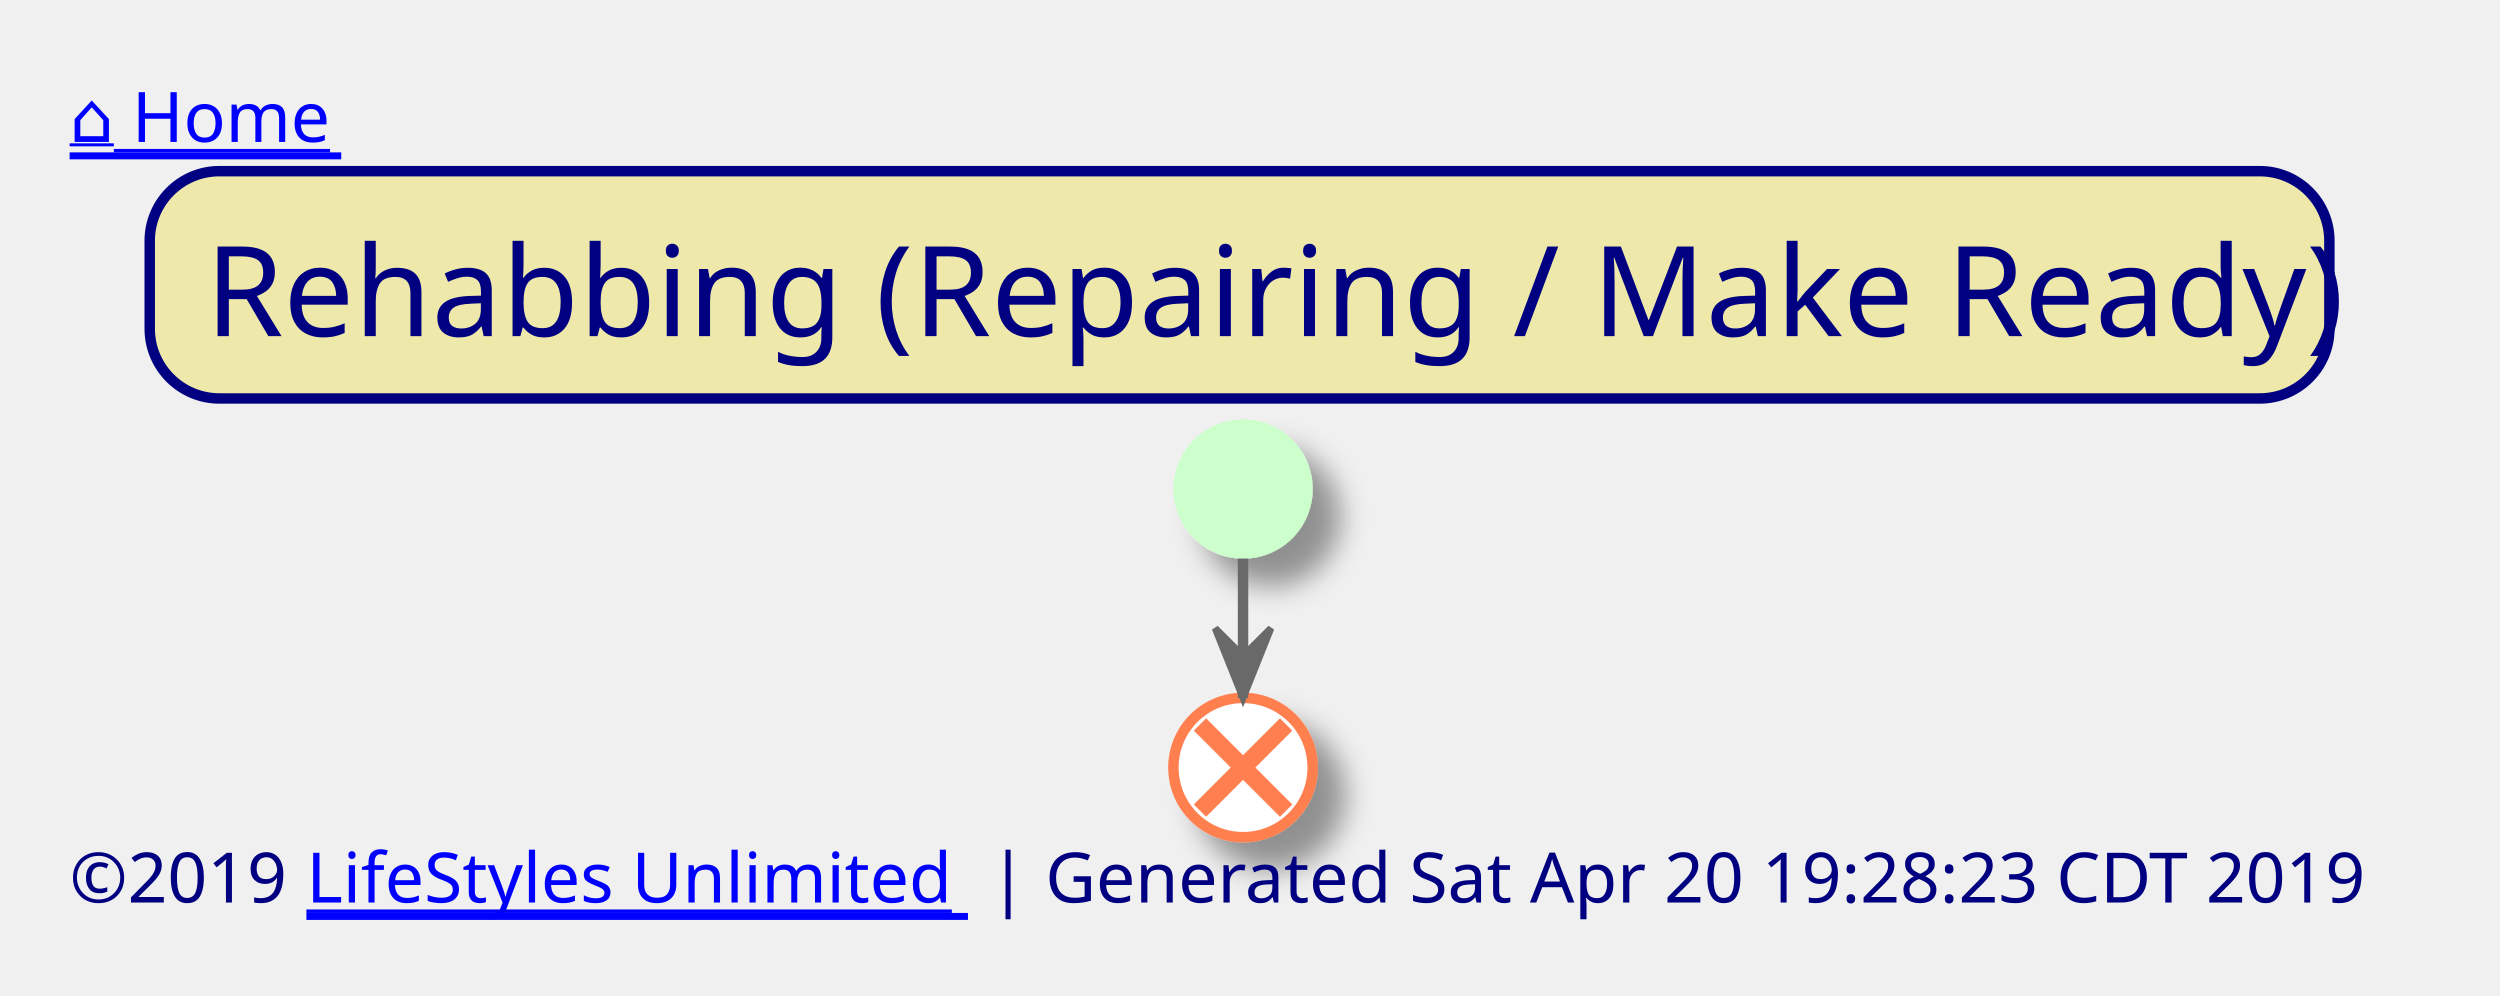
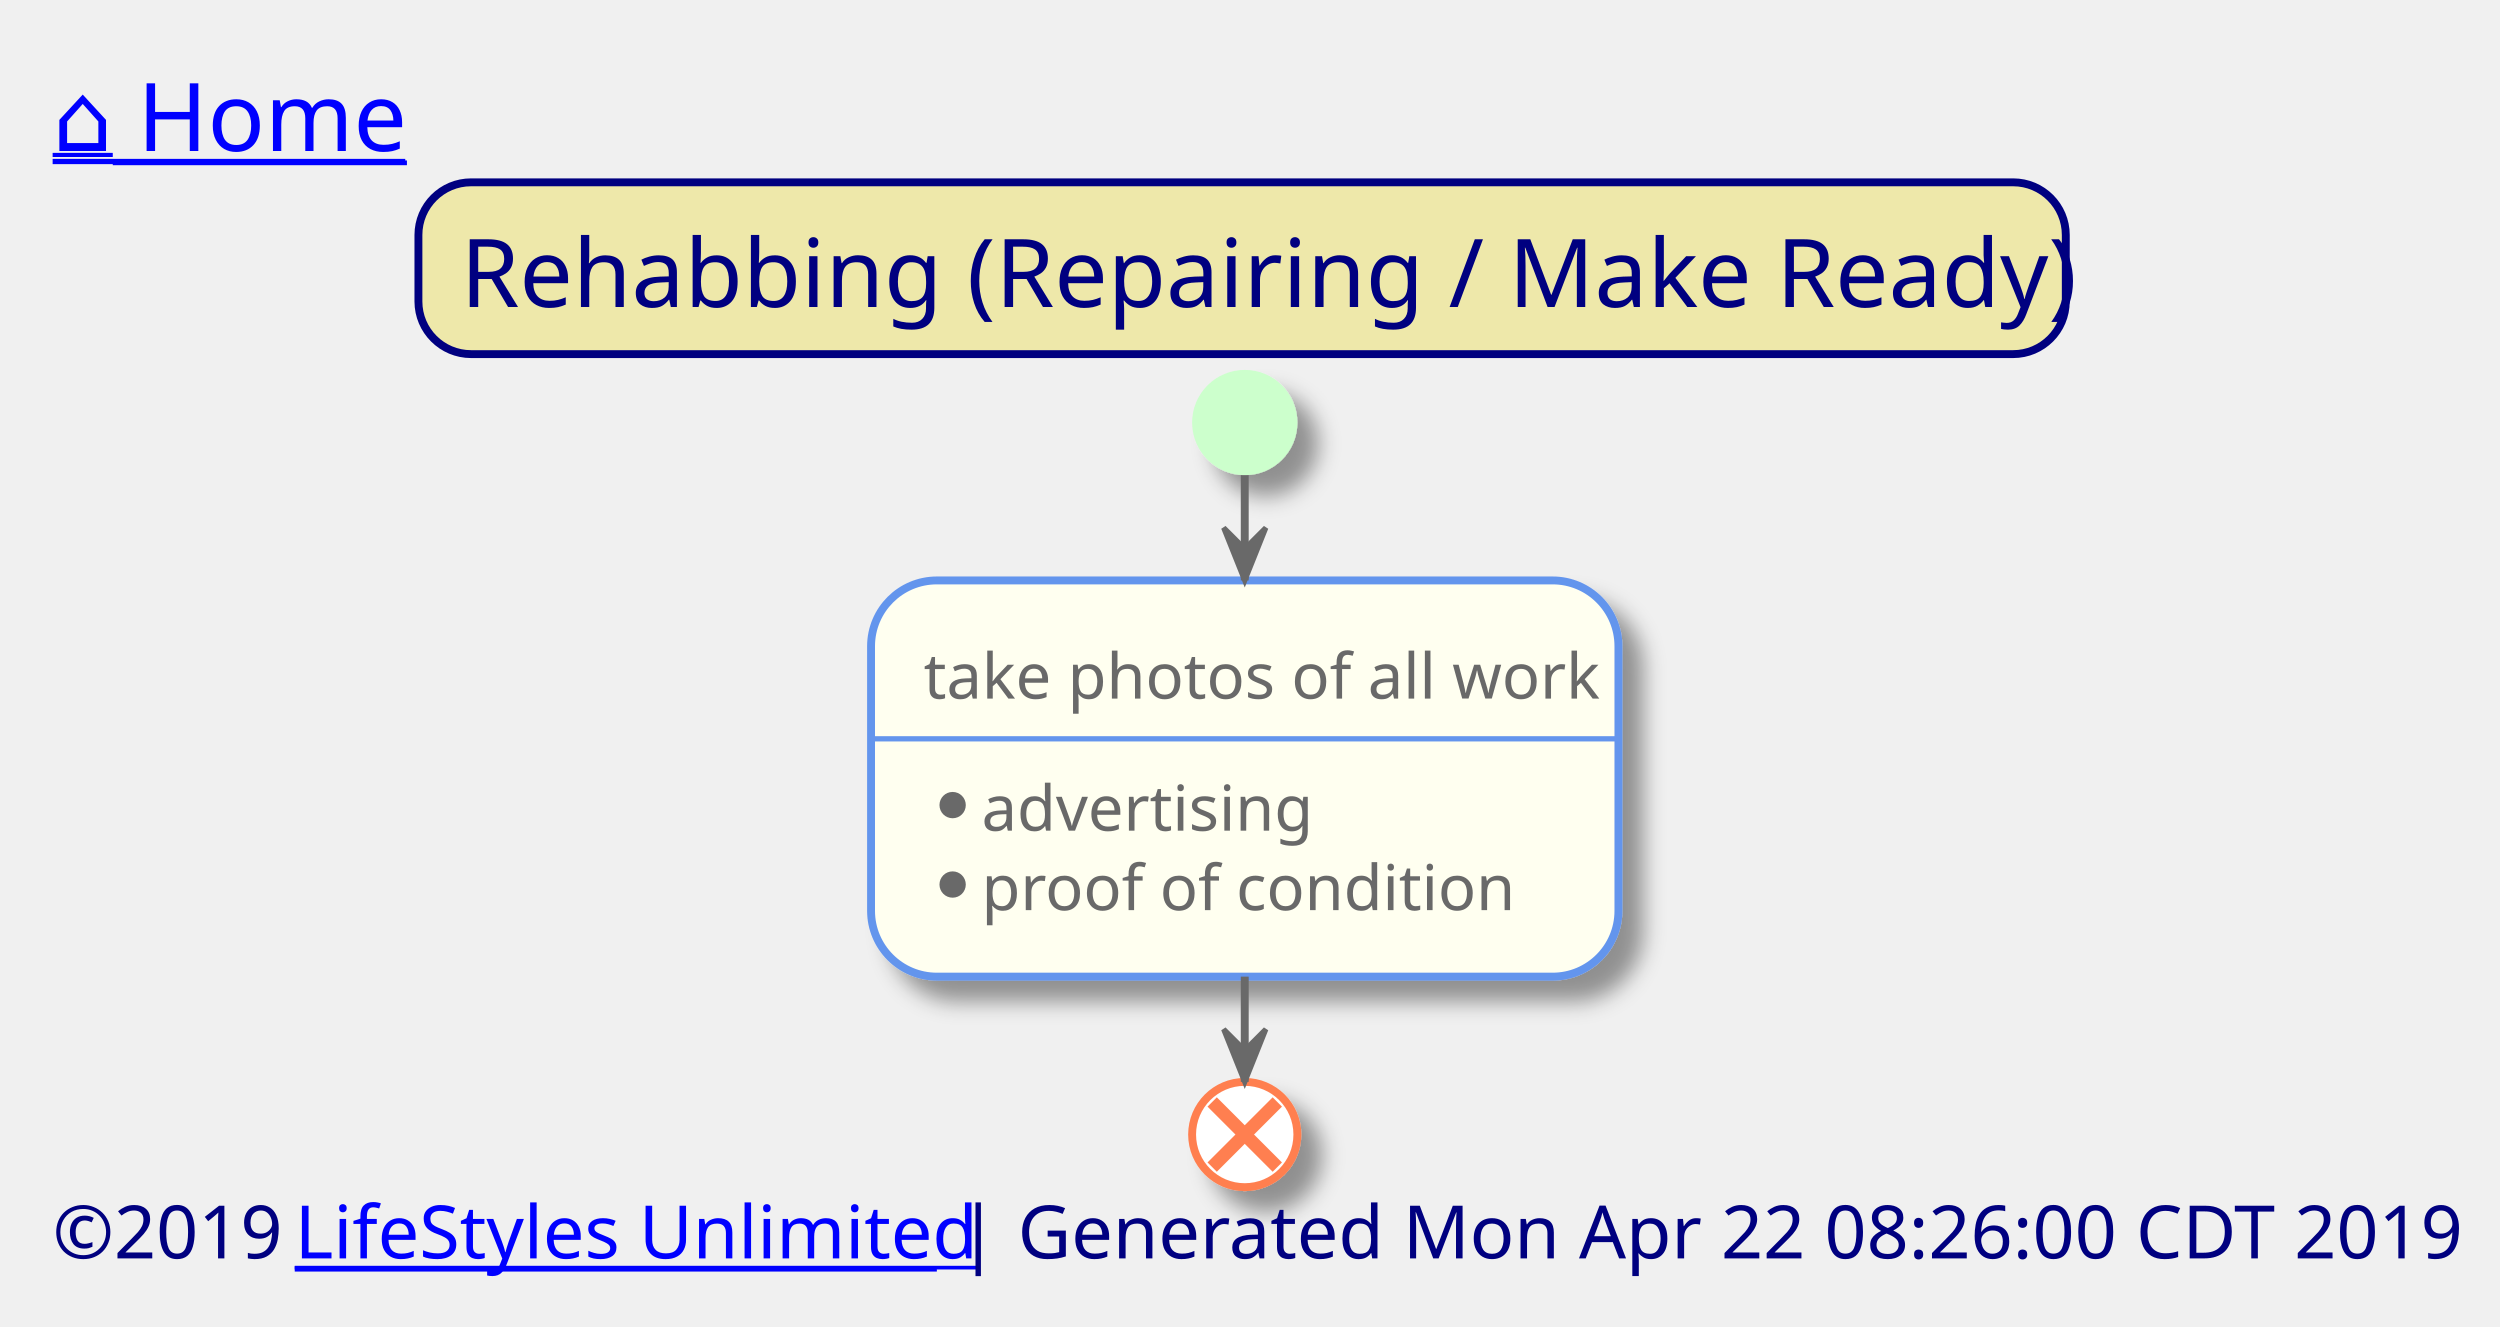
- <svg xmlns="http://www.w3.org/2000/svg" xmlns:xlink="http://www.w3.org/1999/xlink" contentScriptType="application/ecmascript" contentStyleType="text/css" height="143px" preserveAspectRatio="none" style="width:359px;height:143px;" version="1.1" viewBox="0 0 359 143" width="359px" zoomAndPan="magnify">
+ <svg xmlns="http://www.w3.org/2000/svg" xmlns:xlink="http://www.w3.org/1999/xlink" contentScriptType="application/ecmascript" contentStyleType="text/css" height="252px" preserveAspectRatio="none" style="width:475px;height:252px;" version="1.1" viewBox="0 0 475 252" width="475px" zoomAndPan="magnify">
  <defs>
    <style type="text/css">path:hover { stroke: #0000FF !important;}</style>
-     <filter height="300%" id="ft7nj3u6t3g5q" width="300%" x="-1" y="-1">
+     <filter height="300%" id="f1mp6eklxrd07w" width="300%" x="-1" y="-1">
      <feGaussianBlur result="blurOut" stdDeviation="2.0" />
      <feColorMatrix in="blurOut" result="blurOut2" type="matrix" values="0 0 0 0 0 0 0 0 0 0 0 0 0 0 0 0 0 0 .4 0" />
      <feOffset dx="4.0" dy="4.0" in="blurOut2" result="blurOut3" />
      <feBlend in="SourceGraphic" in2="blurOut3" mode="normal" />
    </filter>
  </defs>
  <g>
    <a target="_top" xlink:actuate="onRequest" xlink:href="../index.svg" xlink:show="new" xlink:title="../index.svg" xlink:type="simple">
-       <text fill="#0000FF" font-family="sans-serif" font-size="10" lengthAdjust="spacingAndGlyphs" text-decoration="underline" textLength="39" x="10" y="20.381">⌂ Home</text>
-       <line style="stroke: #0000FF; stroke-width: 1.0;" x1="10" x2="49" y1="22.381" y2="22.381" />
+       <text fill="#0000FF" font-family="sans-serif" font-size="18" lengthAdjust="spacingAndGlyphs" text-decoration="underline" textLength="67" x="10" y="28.686">⌂ Home</text>
+       <line style="stroke: #0000FF; stroke-width: 1.0;" x1="10" x2="77" y1="30.686" y2="30.686" />
    </a>
-     <rect fill="#EEE8AA" height="32.641" rx="10" ry="10" style="stroke: #000080; stroke-width: 1.5;" width="313" x="21.5" y="24.578" />
-     <text fill="#000080" font-family="sans-serif" font-size="18" lengthAdjust="spacingAndGlyphs" textLength="297" x="29.5" y="48.264">Rehabbing (Repairing / Make Ready)</text>
-     <ellipse cx="178.5" cy="70.219" fill="#CCFFCC" filter="url(#ft7nj3u6t3g5q)" rx="10" ry="10" style="stroke: none; stroke-width: 1.0;" />
-     <ellipse cx="178.5" cy="110.219" fill="#FFFFFF" filter="url(#ft7nj3u6t3g5q)" rx="10" ry="10" style="stroke: #FF7F50; stroke-width: 1.5;" />
-     <line style="stroke: #FF7F50; stroke-width: 2.5;" x1="172.313" x2="184.687" y1="104.032" y2="116.406" />
-     <line style="stroke: #FF7F50; stroke-width: 2.5;" x1="184.687" x2="172.313" y1="104.032" y2="116.406" />
-     <line style="stroke: #696969; stroke-width: 1.5;" x1="178.5" x2="178.5" y1="80.219" y2="100.219" />
-     <polygon fill="#696969" points="174.5,90.219,178.5,100.219,182.5,90.219,178.5,94.219" style="stroke: #696969; stroke-width: 1.0;" />
-     <text fill="#000080" font-family="sans-serif" font-size="10" lengthAdjust="spacingAndGlyphs" textLength="31" x="10" y="129.6">©2019</text>
+     <rect fill="#EEE8AA" height="32.641" rx="10" ry="10" style="stroke: #000080; stroke-width: 1.5;" width="313" x="79.5" y="34.641" />
+     <text fill="#000080" font-family="sans-serif" font-size="18" lengthAdjust="spacingAndGlyphs" textLength="297" x="87.5" y="58.326">Rehabbing (Repairing / Make Ready)</text>
+     <ellipse cx="236.5" cy="80.281" fill="#CCFFCC" filter="url(#f1mp6eklxrd07w)" rx="10" ry="10" style="stroke: none; stroke-width: 1.0;" />
+     <rect fill="#FFFFF0" filter="url(#f1mp6eklxrd07w)" height="75.281" rx="12.5" ry="12.5" style="stroke: #6495ED; stroke-width: 1.5;" width="142" x="165.5" y="110.281" />
+     <text fill="#696969" font-family="sans-serif" font-size="12" lengthAdjust="spacingAndGlyphs" textLength="122" x="175.5" y="132.738">take photos of all work</text>
+     <line style="stroke: #6495ED; stroke-width: 1.0;" x1="165.5" x2="307.5" y1="140.375" y2="140.375" />
+     <ellipse cx="181" cy="152.969" fill="#696969" rx="2.5" ry="2.5" style="stroke: #696969; stroke-width: 0.0;" />
+     <text fill="#696969" font-family="sans-serif" font-size="12" lengthAdjust="spacingAndGlyphs" textLength="60" x="186.5" y="157.832">advertising</text>
+     <ellipse cx="181" cy="168.062" fill="#696969" rx="2.5" ry="2.5" style="stroke: #696969; stroke-width: 0.0;" />
+     <text fill="#696969" font-family="sans-serif" font-size="12" lengthAdjust="spacingAndGlyphs" textLength="94" x="186.5" y="172.926">proof of condition</text>
+     <ellipse cx="236.5" cy="215.562" fill="#FFFFFF" filter="url(#f1mp6eklxrd07w)" rx="10" ry="10" style="stroke: #FF7F50; stroke-width: 1.5;" />
+     <line style="stroke: #FF7F50; stroke-width: 2.5;" x1="230.313" x2="242.687" y1="209.375" y2="221.75" />
+     <line style="stroke: #FF7F50; stroke-width: 2.5;" x1="242.687" x2="230.313" y1="209.375" y2="221.75" />
+     <line style="stroke: #696969; stroke-width: 1.5;" x1="236.5" x2="236.5" y1="90.281" y2="110.281" />
+     <polygon fill="#696969" points="232.5,100.281,236.5,110.281,240.5,100.281,236.5,104.281" style="stroke: #696969; stroke-width: 1.0;" />
+     <line style="stroke: #696969; stroke-width: 1.5;" x1="236.5" x2="236.5" y1="185.562" y2="205.562" />
+     <polygon fill="#696969" points="232.5,195.562,236.5,205.562,240.5,195.562,236.5,199.562" style="stroke: #696969; stroke-width: 1.0;" />
+     <text fill="#000080" font-family="sans-serif" font-size="14" lengthAdjust="spacingAndGlyphs" textLength="42" x="10" y="239.096">©2019</text>
    <a target="_top" xlink:actuate="onRequest" xlink:href="http://www.lifestylesunlimited.com" xlink:show="new" xlink:title="http://www.lifestylesunlimited.com" xlink:type="simple">
-       <text fill="#0000FF" font-family="sans-serif" font-size="10" lengthAdjust="spacingAndGlyphs" text-decoration="underline" textLength="95" x="44" y="129.6">LifeStyles Unlimited</text>
-       <line style="stroke: #0000FF; stroke-width: 1.0;" x1="44" x2="139" y1="131.6" y2="131.6" />
+       <text fill="#0000FF" font-family="sans-serif" font-size="14" lengthAdjust="spacingAndGlyphs" text-decoration="underline" textLength="122" x="56" y="239.096">LifeStyles Unlimited</text>
+       <line style="stroke: #0000FF; stroke-width: 1.0;" x1="56" x2="178" y1="241.096" y2="241.096" />
    </a>
-     <text fill="#000080" font-family="sans-serif" font-size="10" lengthAdjust="spacingAndGlyphs" textLength="205" x="142" y="129.6">| Generated Sat Apr 20 19:28:23 CDT 2019</text>
+     <text fill="#000080" font-family="sans-serif" font-size="14" lengthAdjust="spacingAndGlyphs" textLength="281" x="182" y="239.096">| Generated Mon Apr 22 08:26:00 CDT 2019</text>
  </g>
</svg>
